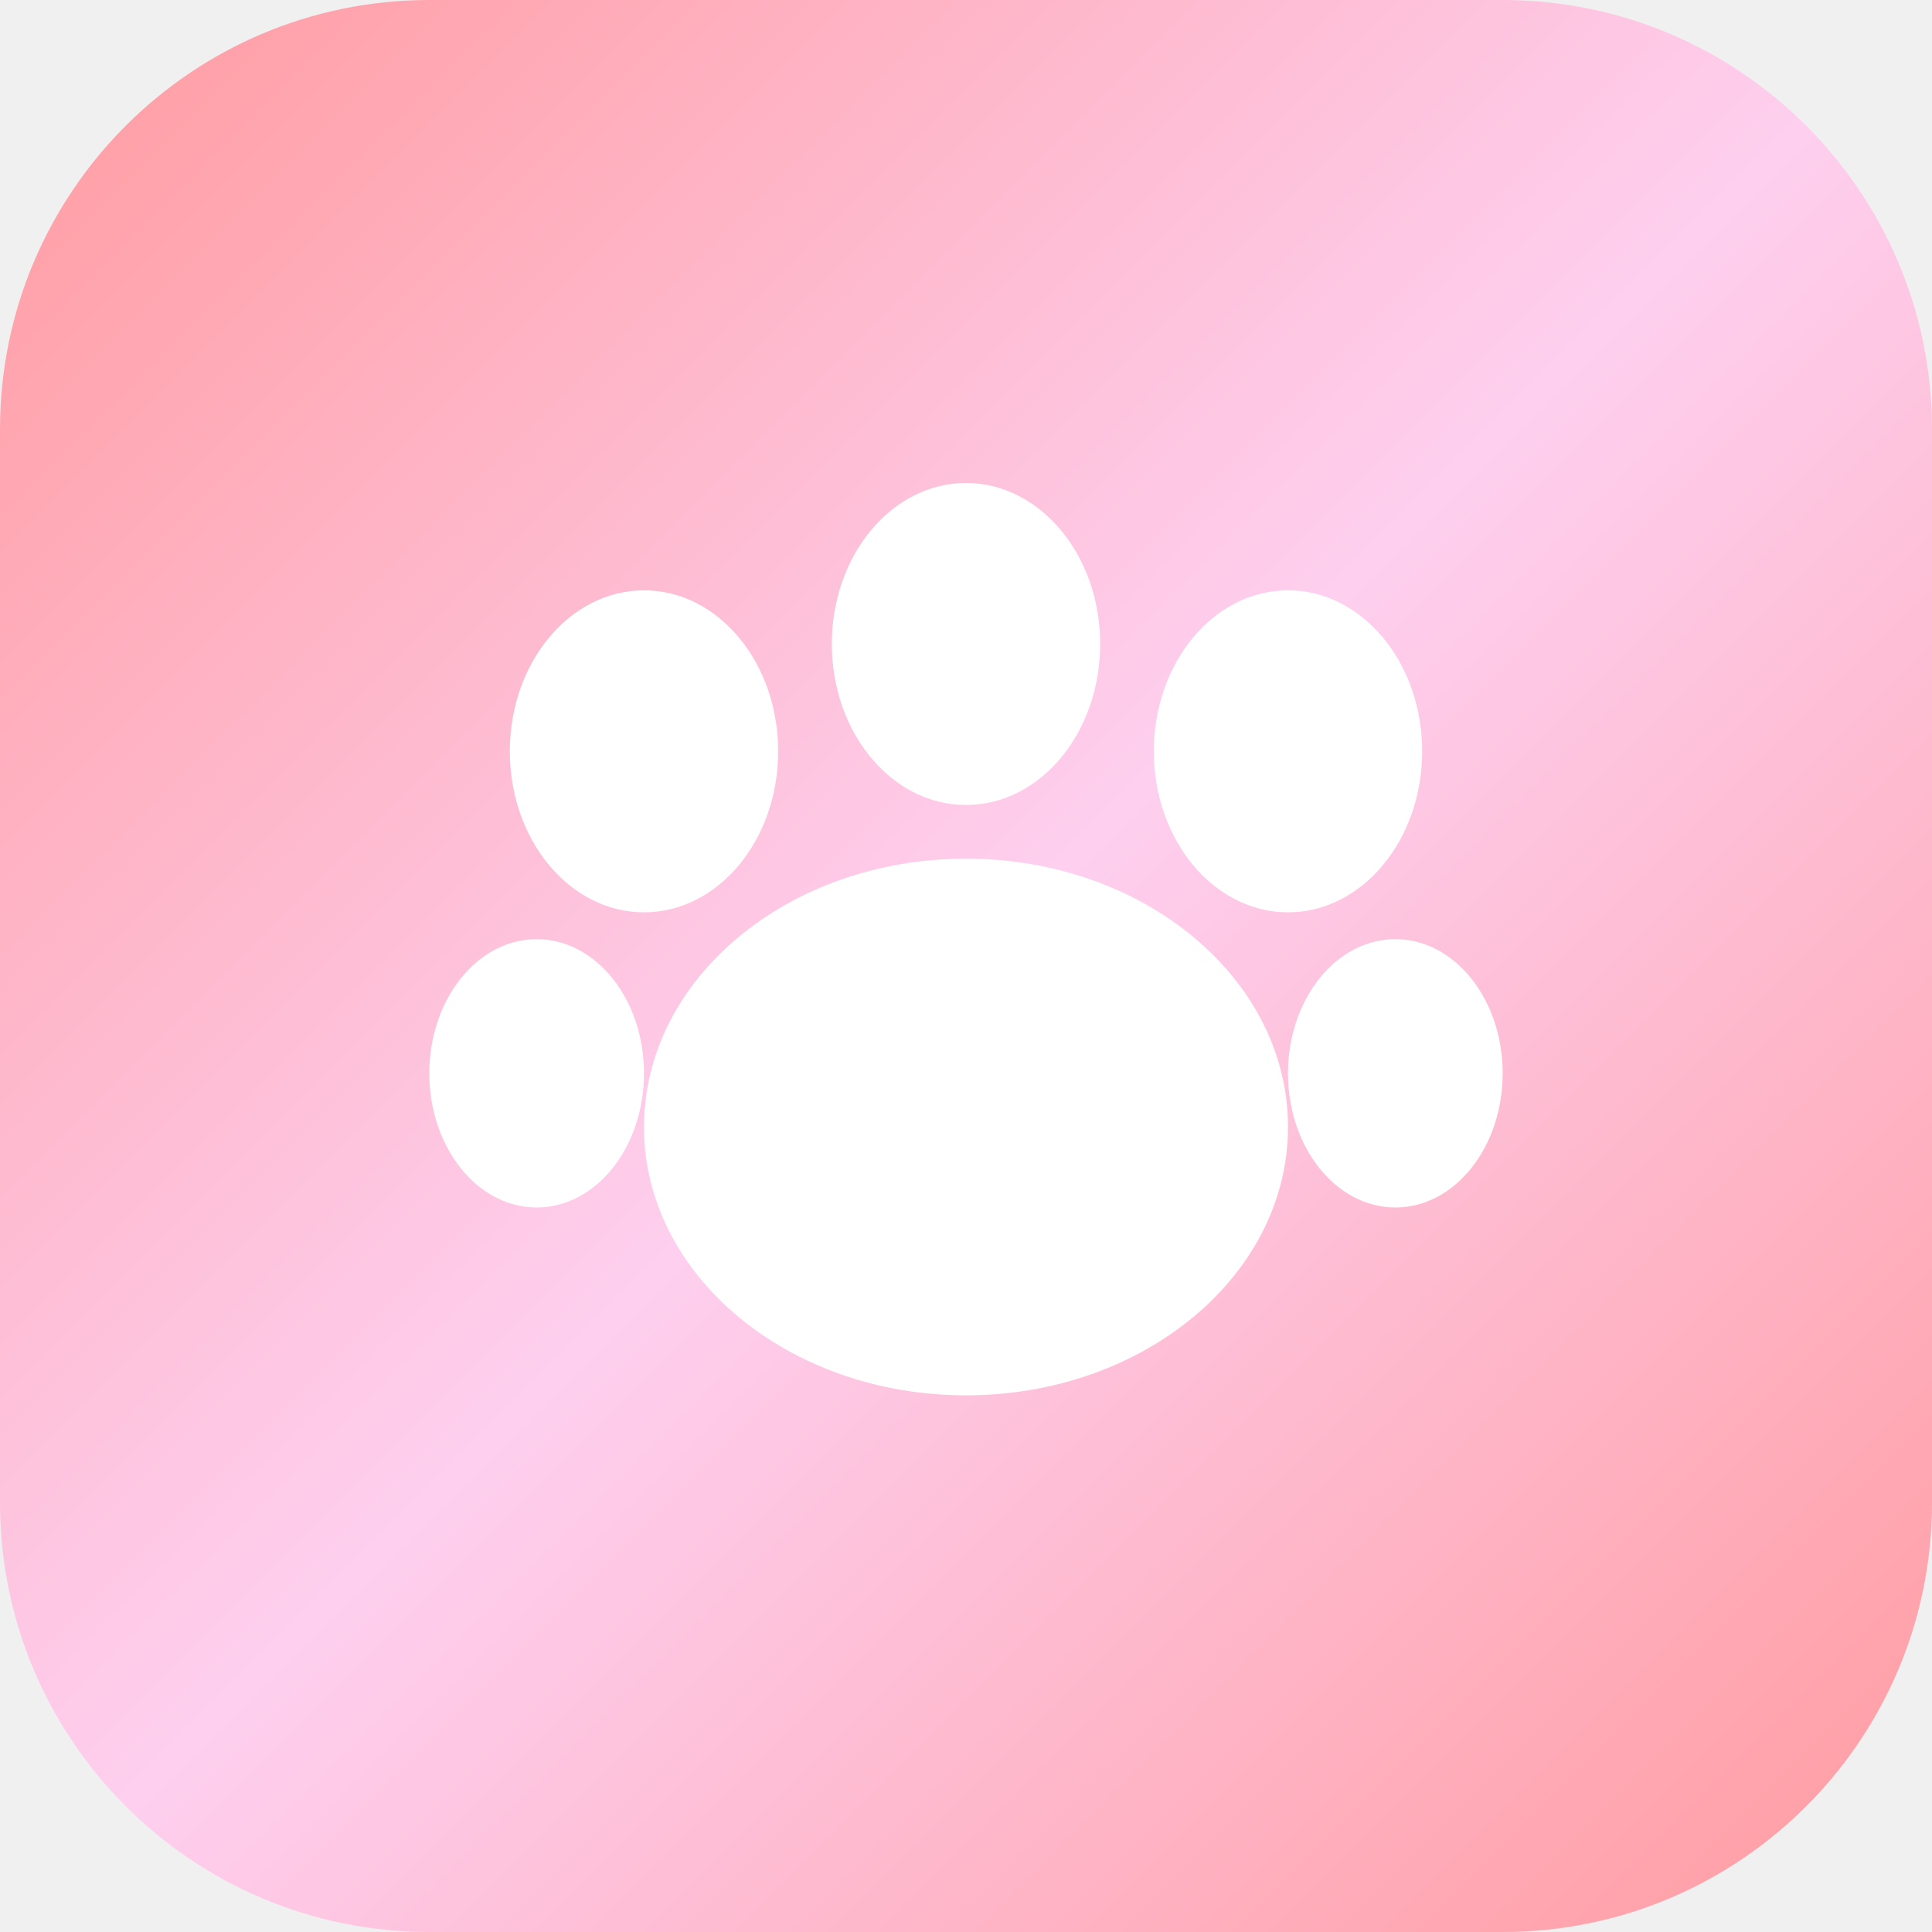
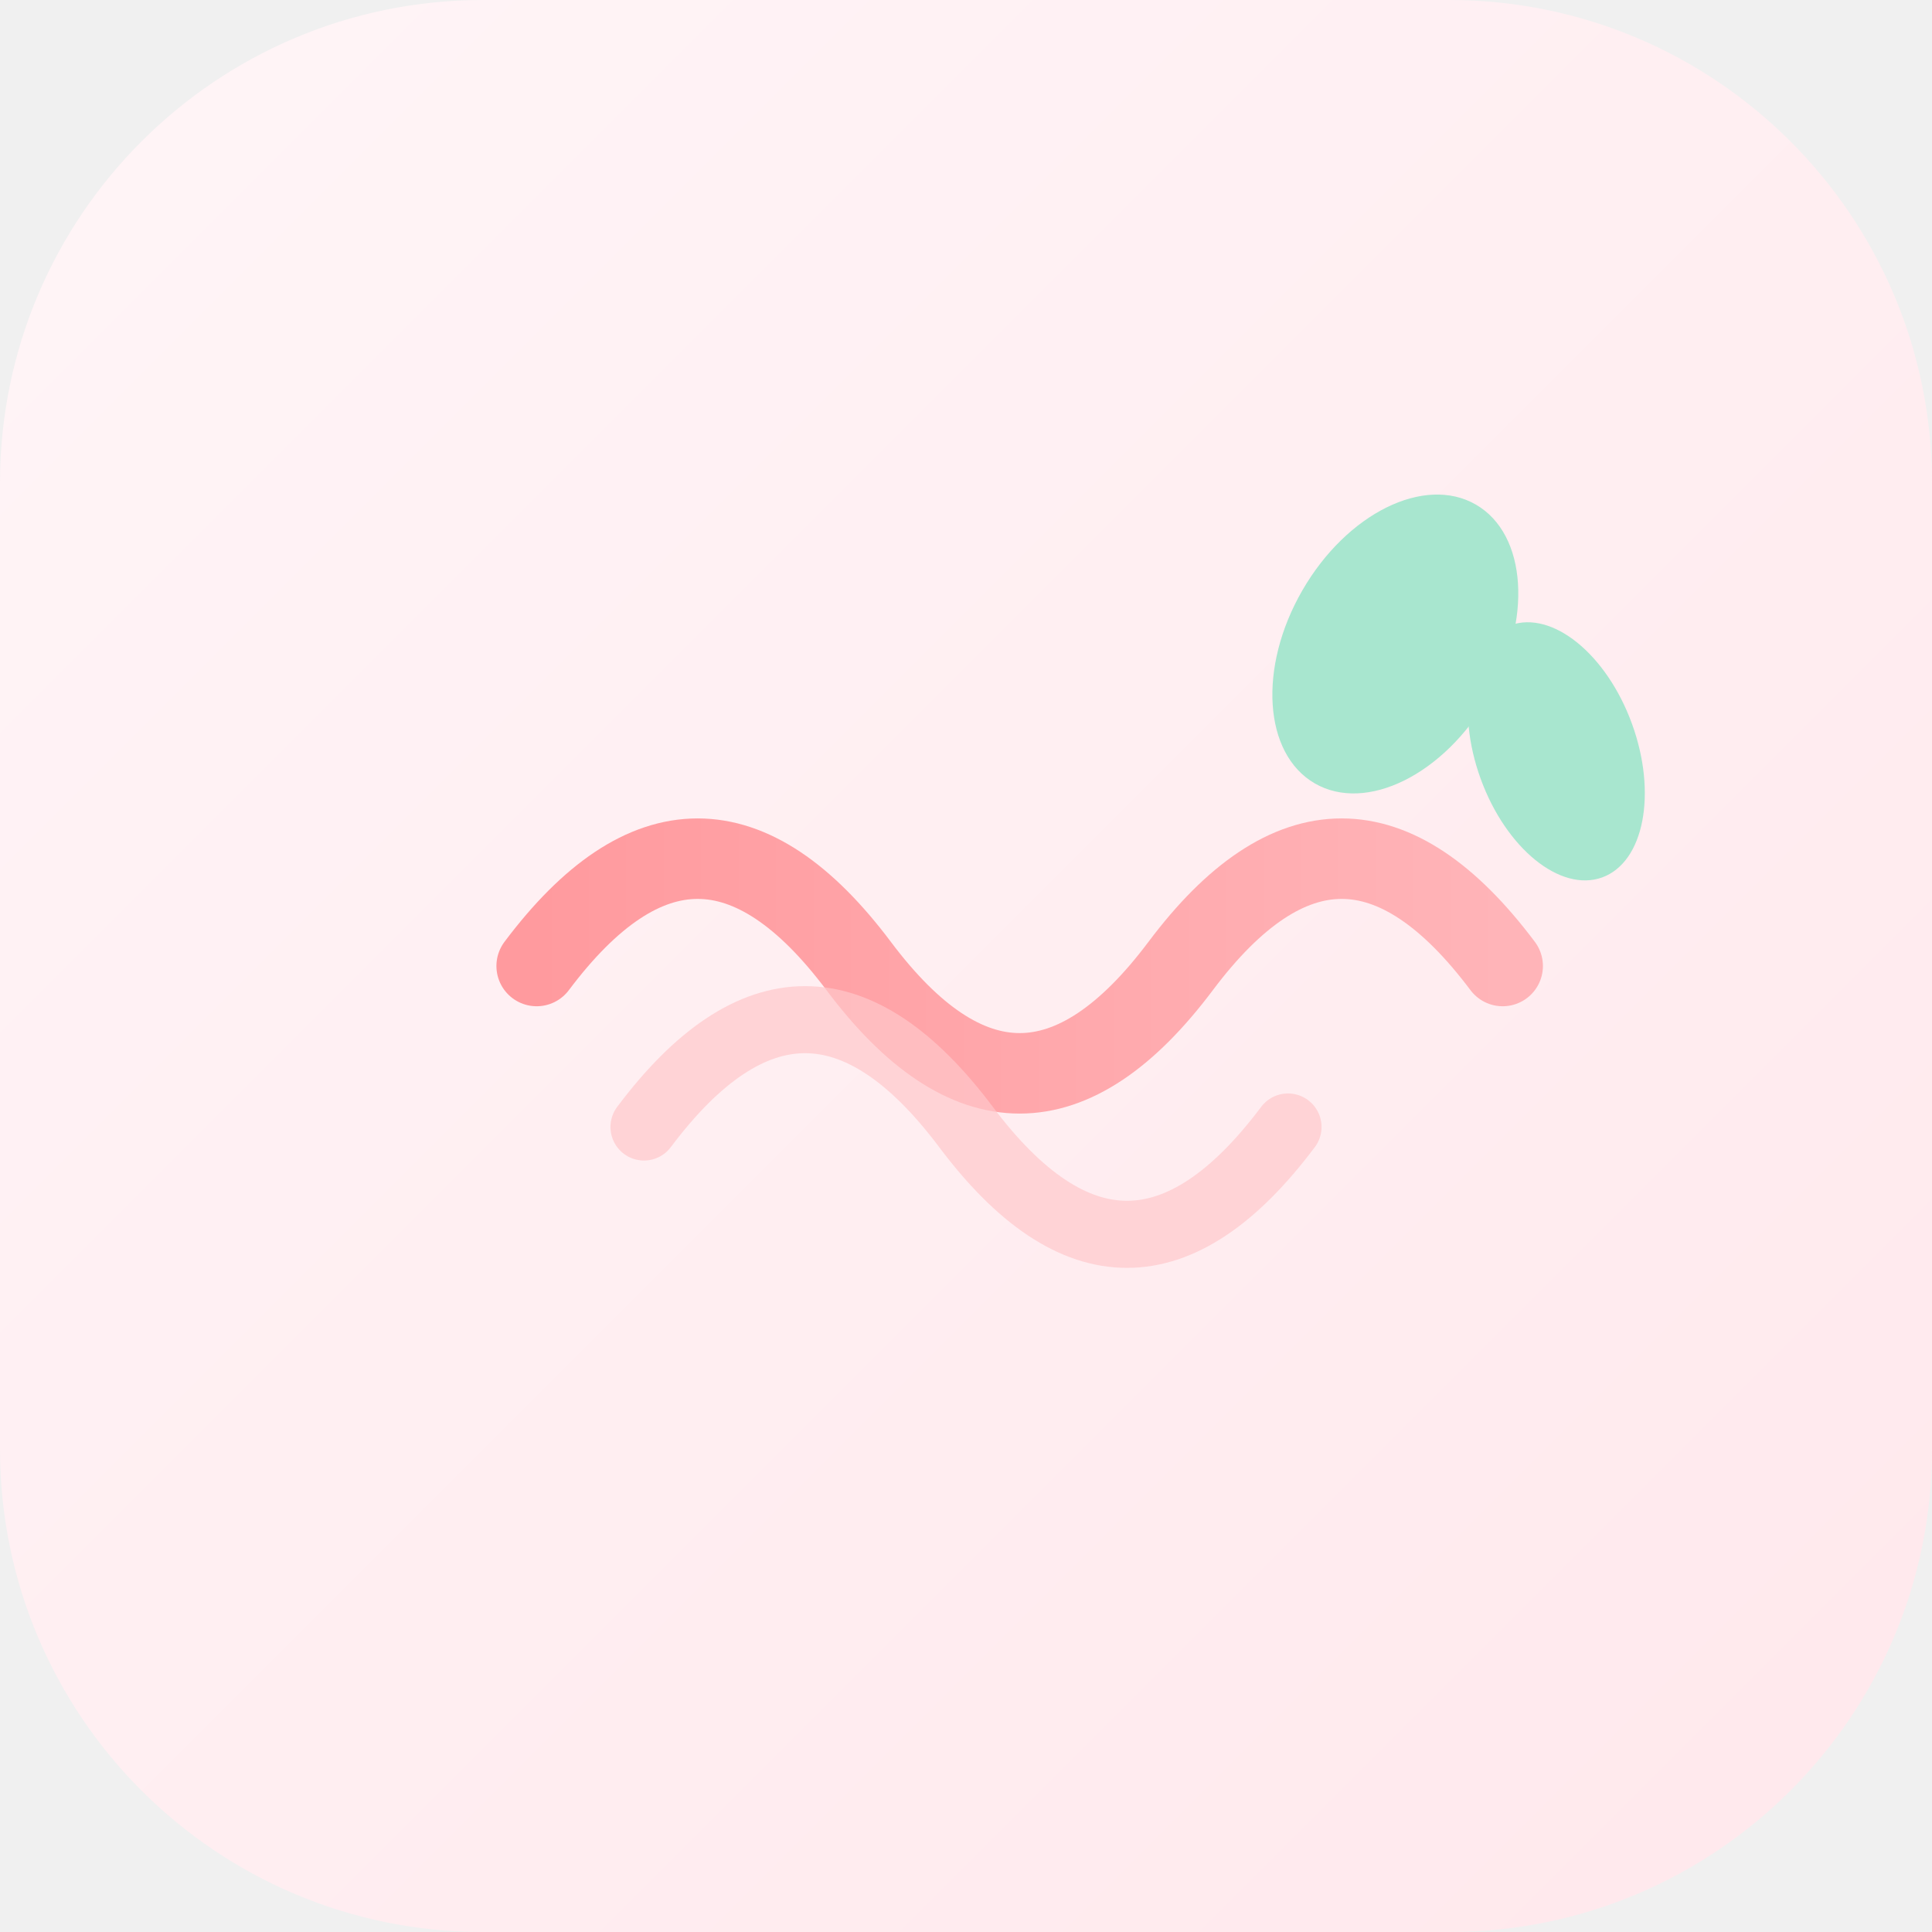
<svg xmlns="http://www.w3.org/2000/svg" width="72" height="72" viewBox="0 0 72 72">
  <defs>
-     <linearGradient id="grad72" x1="0%" y1="0%" x2="100%" y2="100%">
+     <linearGradient id="bg72" x1="0%" y1="0%" x2="100%" y2="100%">
+       <stop offset="0%" style="stop-color:#FFF5F7" />
+       <stop offset="100%" style="stop-color:#FFE8EC" />
+     </linearGradient>
+     <linearGradient id="wave72" x1="0%" y1="0%" x2="100%" y2="0%">
      <stop offset="0%" style="stop-color:#FF9A9E" />
-       <stop offset="50%" style="stop-color:#FECFEF" />
-       <stop offset="100%" style="stop-color:#FF9A9E" />
+       <stop offset="100%" style="stop-color:#FFB4B8" />
    </linearGradient>
  </defs>
-   <rect width="72" height="72" rx="16" fill="url(#grad72)" />
-   <ellipse cx="36" cy="42" rx="12" ry="10" fill="white" />
-   <ellipse cx="24" cy="28" rx="5" ry="6" fill="white" />
-   <ellipse cx="36" cy="24" rx="5" ry="6" fill="white" />
-   <ellipse cx="48" cy="28" rx="5" ry="6" fill="white" />
-   <ellipse cx="20" cy="40" rx="4" ry="5" fill="white" />
-   <ellipse cx="52" cy="40" rx="4" ry="5" fill="white" />
+   <rect width="72" height="72" rx="18" fill="url(#bg72)" />
+   <path d="M20 36 Q26 28, 32 36 T44 36 T56 36" stroke="url(#wave72)" stroke-width="3" fill="none" stroke-linecap="round" />
+   <path d="M24 42 Q30 34, 36 42 T48 42" stroke="#FFC8CB" stroke-width="2.5" fill="none" stroke-linecap="round" opacity="0.7" />
+   <ellipse cx="52" cy="24" rx="4" ry="6" fill="#A8E6CF" transform="rotate(30 52 24)" />
+   <ellipse cx="58" cy="28" rx="3" ry="5" fill="#A8E6CF" transform="rotate(-20 58 28)" />
</svg>
